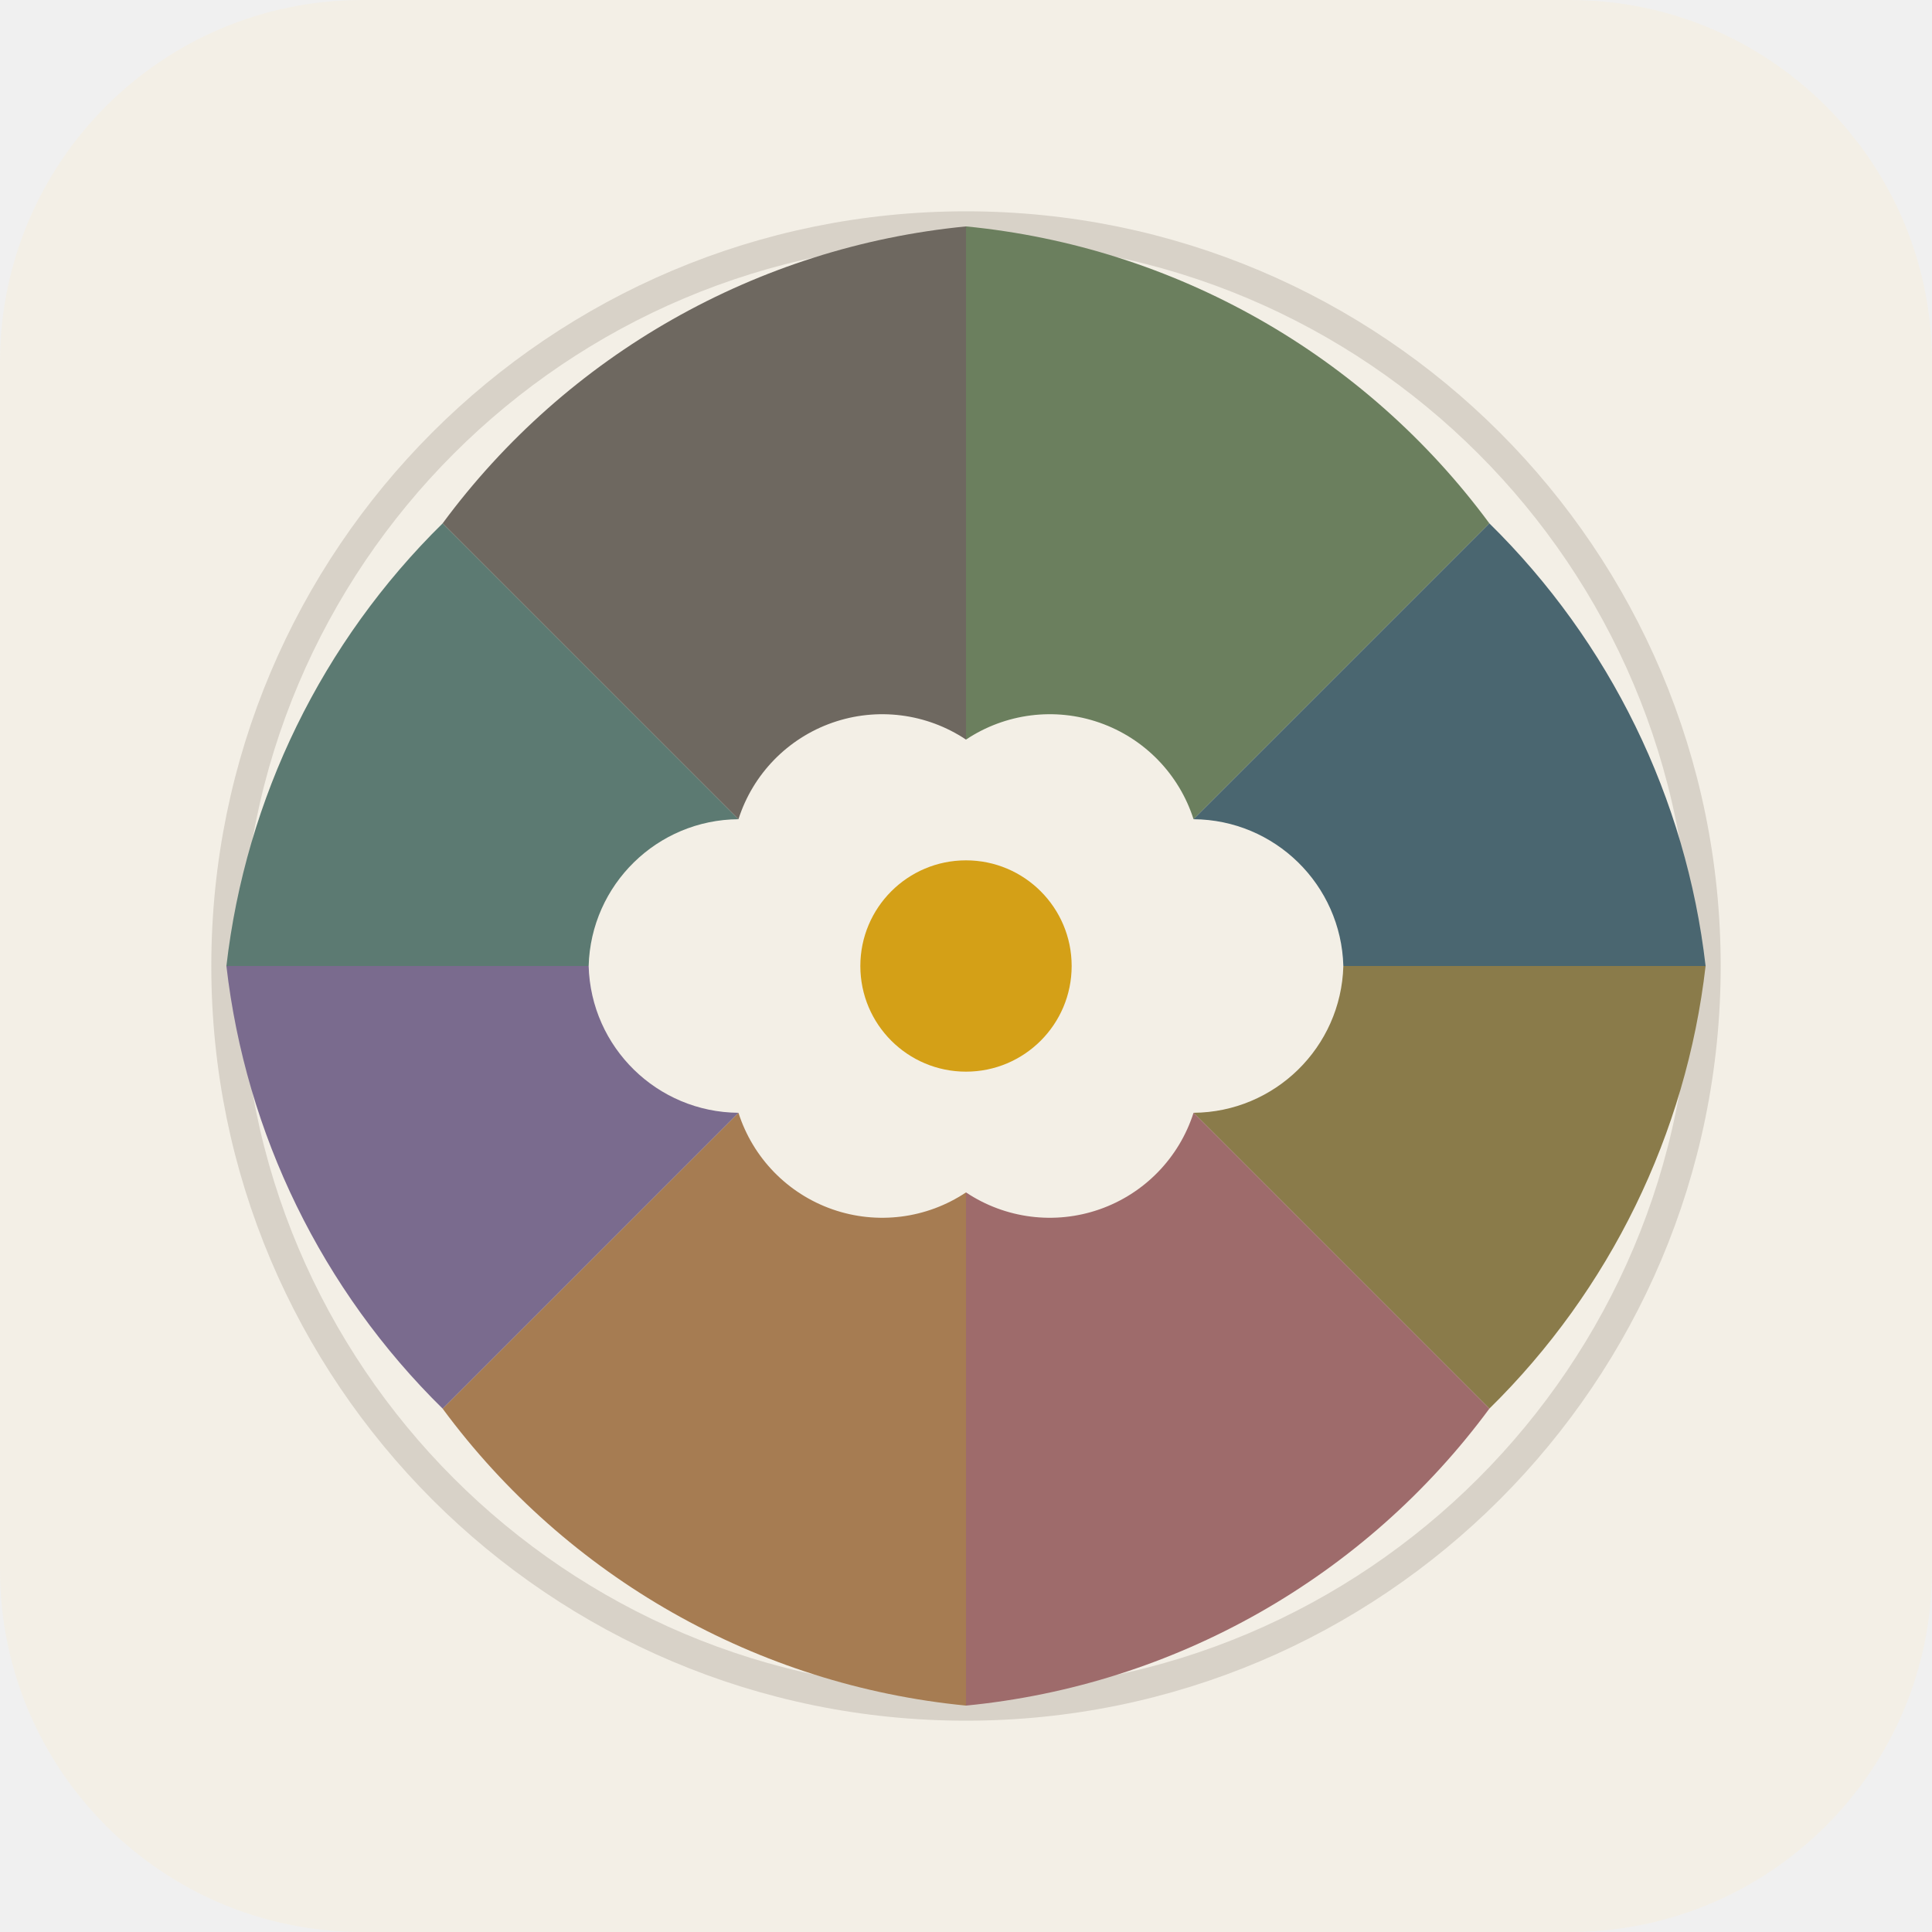
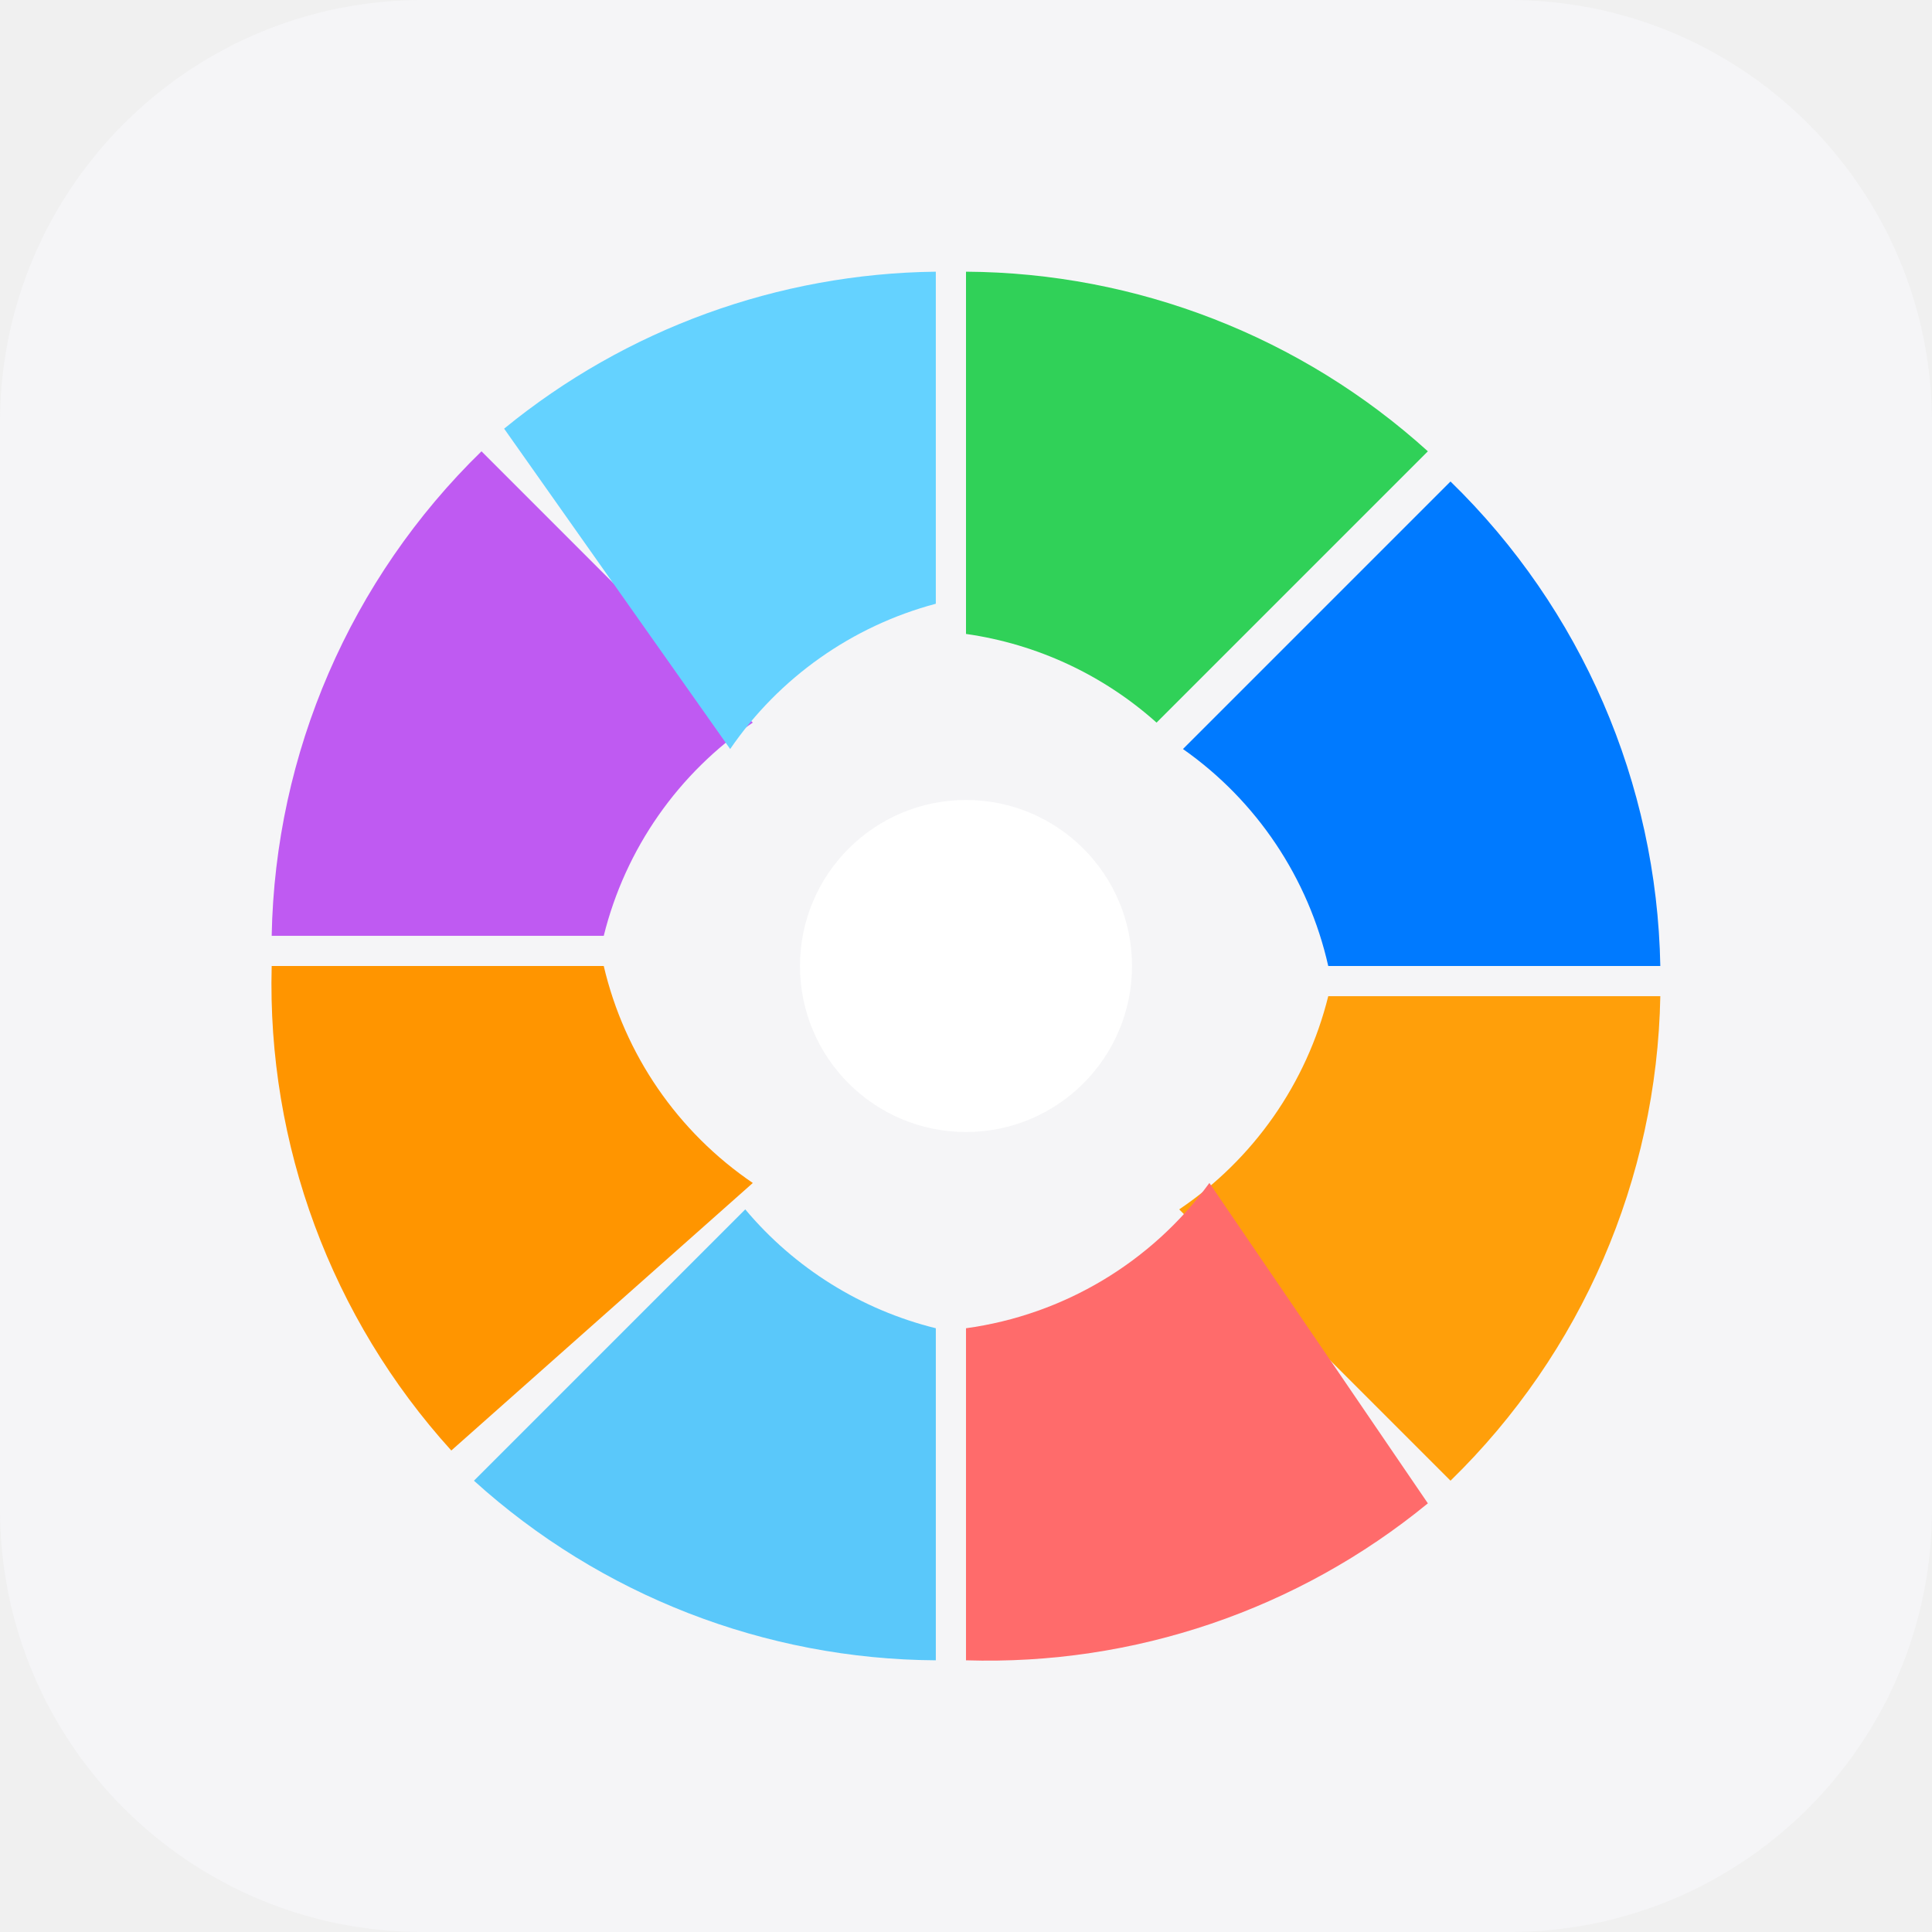
<svg xmlns="http://www.w3.org/2000/svg" viewBox="0 0 512 512">
-   <rect width="512" height="512" rx="96" fill="#F3EFE6" />
-   <circle cx="256" cy="256" r="196" fill="none" stroke="#D8D2C8" stroke-width="8" />
-   <path d="M256 60 A196 196 0 0 1 394.7 138.7 L316.3 217.1 A40 40 0 0 0 256 196 Z" fill="#6B7F5E" />
-   <path d="M394.7 138.7 A196 196 0 0 1 452 256 L356 256 A40 40 0 0 0 316.3 217.1 Z" fill="#4A6670" />
-   <path d="M452 256 A196 196 0 0 1 394.7 373.3 L316.3 294.9 A40 40 0 0 0 356 256 Z" fill="#8A7B4A" />
-   <path d="M394.7 373.3 A196 196 0 0 1 256 452 L256 316 A40 40 0 0 0 316.3 294.9 Z" fill="#9E6B6B" />
-   <path d="M256 452 A196 196 0 0 1 117.3 373.3 L195.7 294.9 A40 40 0 0 0 256 316 Z" fill="#A67C52" />
-   <path d="M117.3 373.3 A196 196 0 0 1 60 256 L156 256 A40 40 0 0 0 195.7 294.9 Z" fill="#7A6B8E" />
-   <path d="M60 256 A196 196 0 0 1 117.3 138.7 L195.7 217.1 A40 40 0 0 0 156 256 Z" fill="#5C7A72" />
-   <path d="M117.3 138.7 A196 196 0 0 1 256 60 L256 196 A40 40 0 0 0 195.7 217.1 Z" fill="#6E6860" />
-   <circle cx="256" cy="256" r="28" fill="#D4A017" />
+   <rect width="512" height="512" rx="112" fill="#F5F5F7" />
+   <path d="M256 72 A184 184 0 0 1 378.4 119.6 L306.5 191.5 A96 96 0 0 0 256 168 Z" fill="#30D158" />
+   <path d="M384.4 127.6 A184 184 0 0 1 440 256 L352 256 A96 96 0 0 0 313.5 198.5 Z" fill="#007AFF" />
+   <path d="M440 264 A184 184 0 0 1 384.4 392.4 L312.5 320.5 A96 96 0 0 0 352 264 Z" fill="#FF9F0A" />
+   <path d="M378.4 398.4 A184 184 0 0 1 256 440 L256 352 A96 96 0 0 0 320.5 313.5 Z" fill="#FF6B6B" />
+   <path d="M248 440 A184 184 0 0 1 125.6 392.4 L197.5 320.5 A96 96 0 0 0 248 352 Z" fill="#5AC8FA" />
+   <path d="M119.6 384.4 A184 184 0 0 1 72 256 L160 256 A96 96 0 0 0 199.5 313.5 Z" fill="#FF9500" />
+   <path d="M72 248 A184 184 0 0 1 127.6 119.6 L199.5 191.5 A96 96 0 0 0 160 248 Z" fill="#BF5AF2" />
+   <path d="M133.6 113.6 A184 184 0 0 1 248 72 L248 160 A96 96 0 0 0 193.5 198.5 Z" fill="#64D2FF" />
+   <circle cx="256" cy="256" r="44" fill="white" opacity="0.95" />
</svg>
